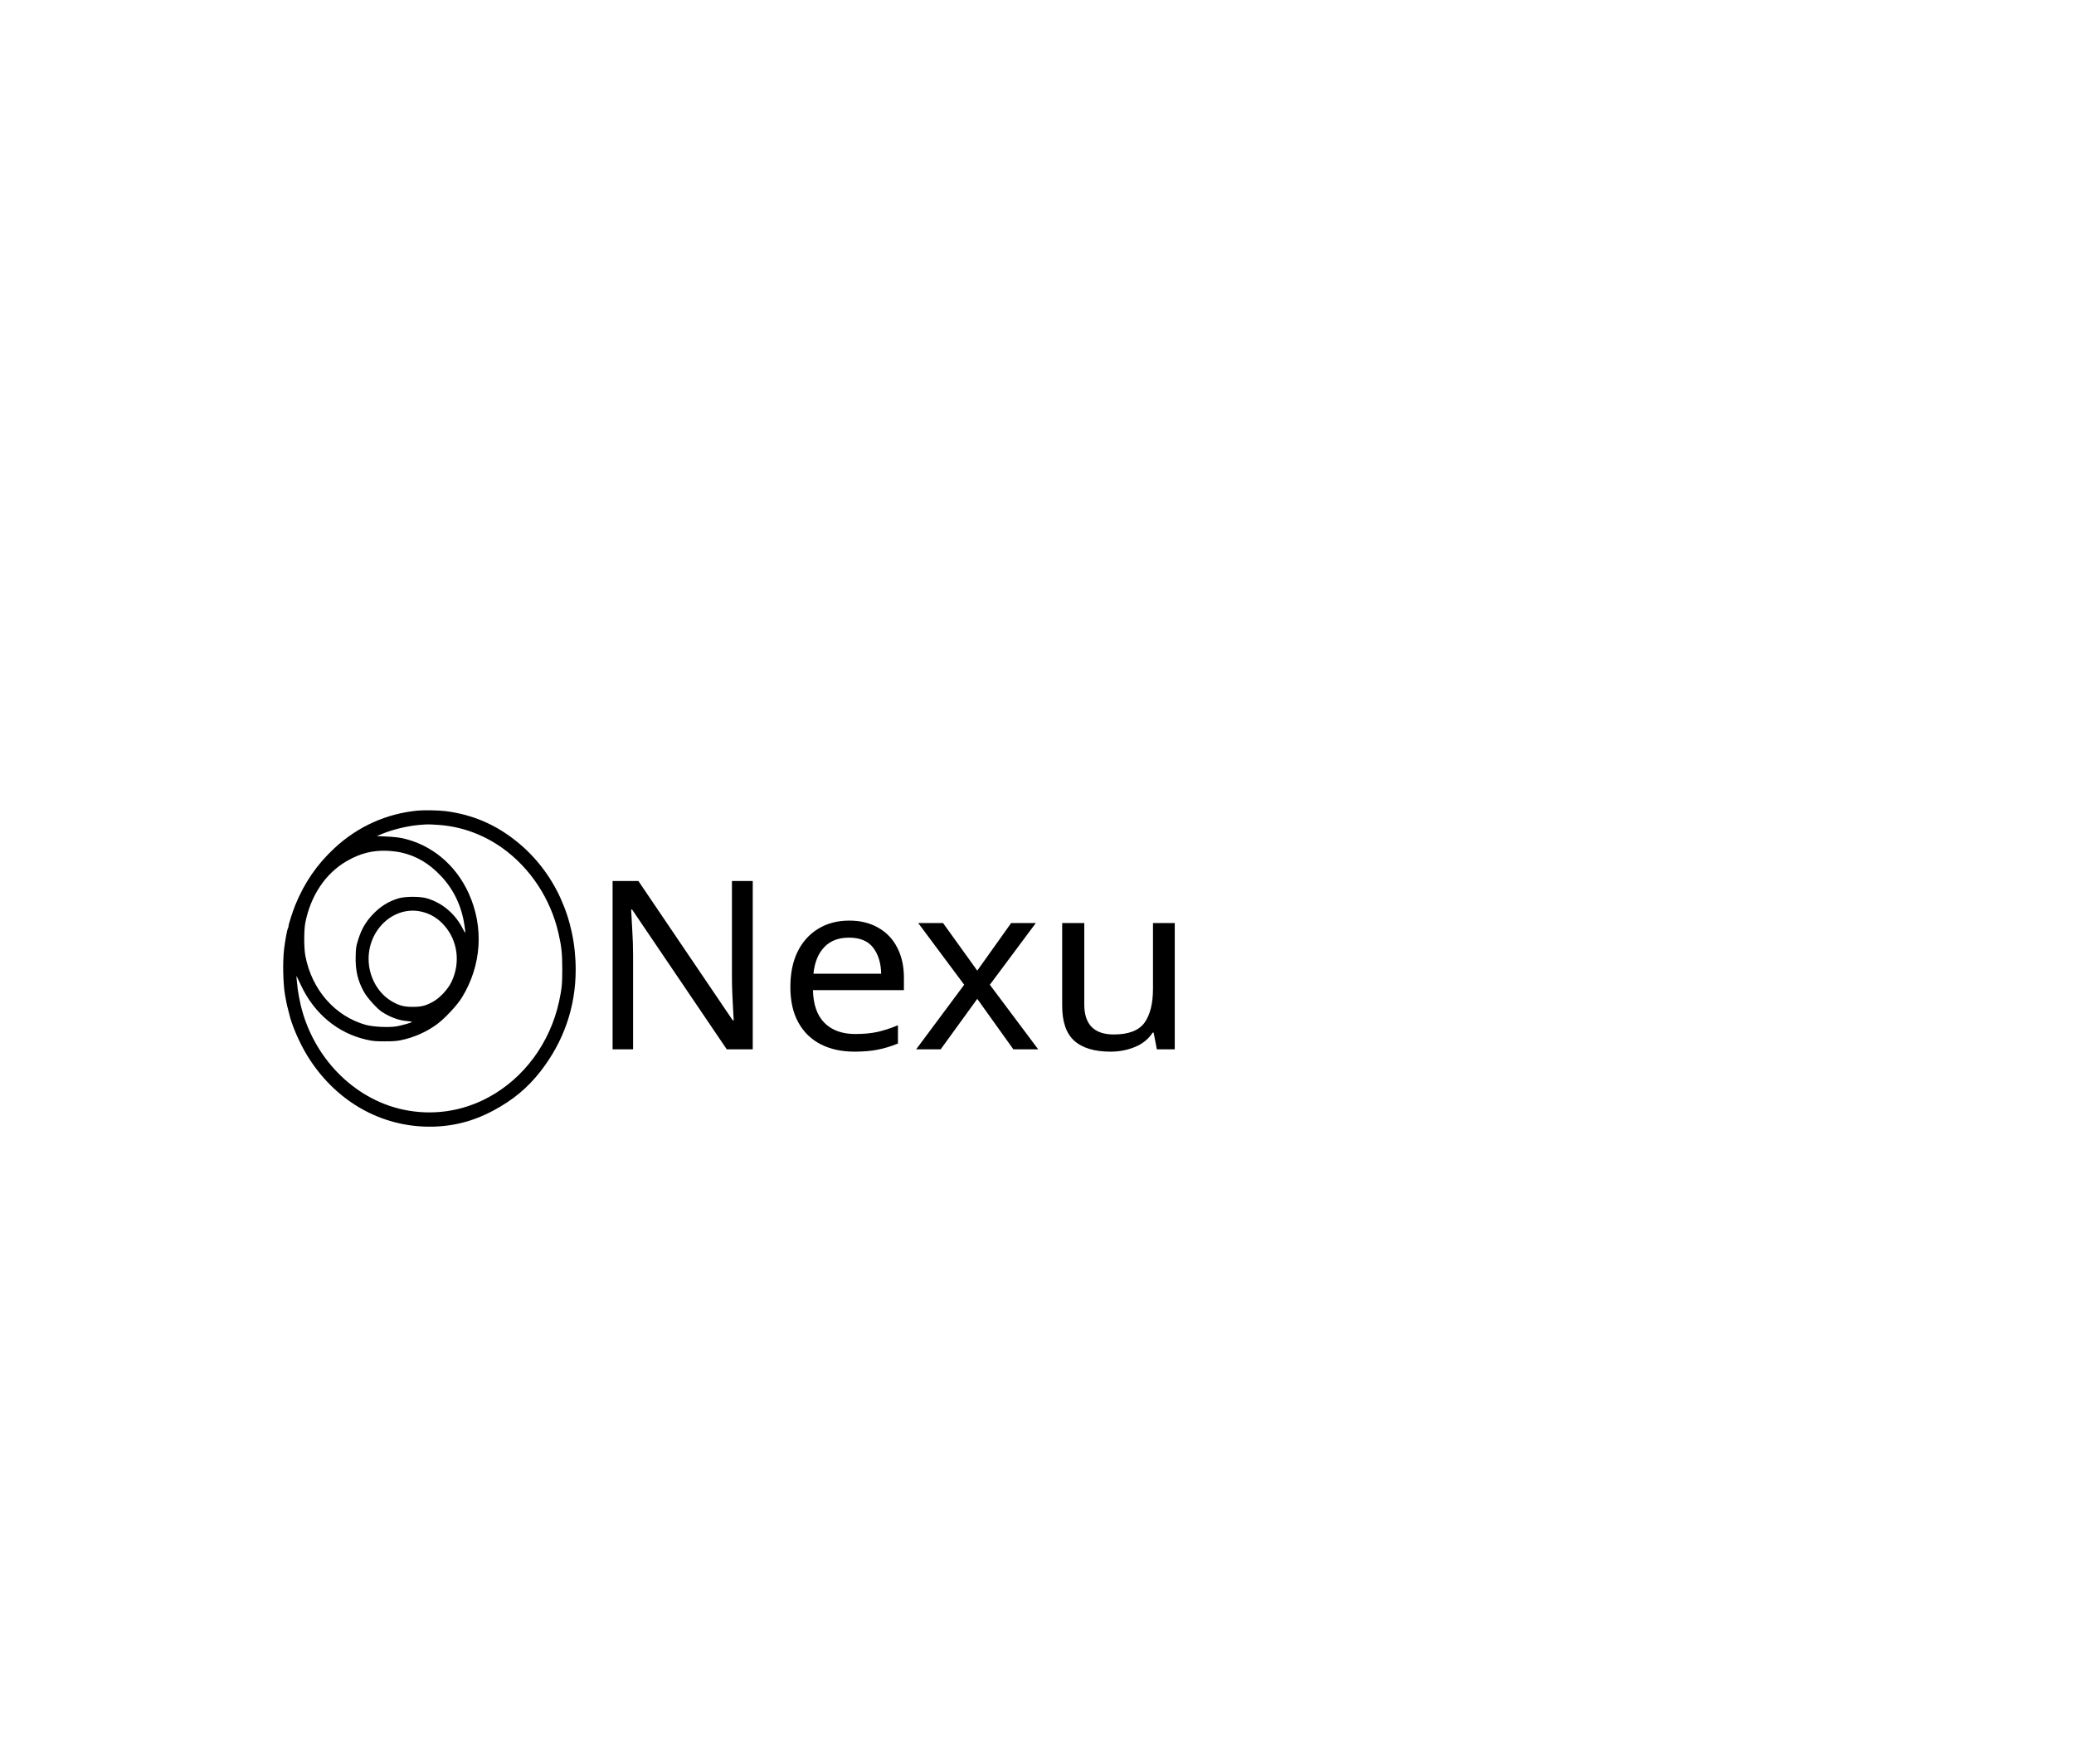
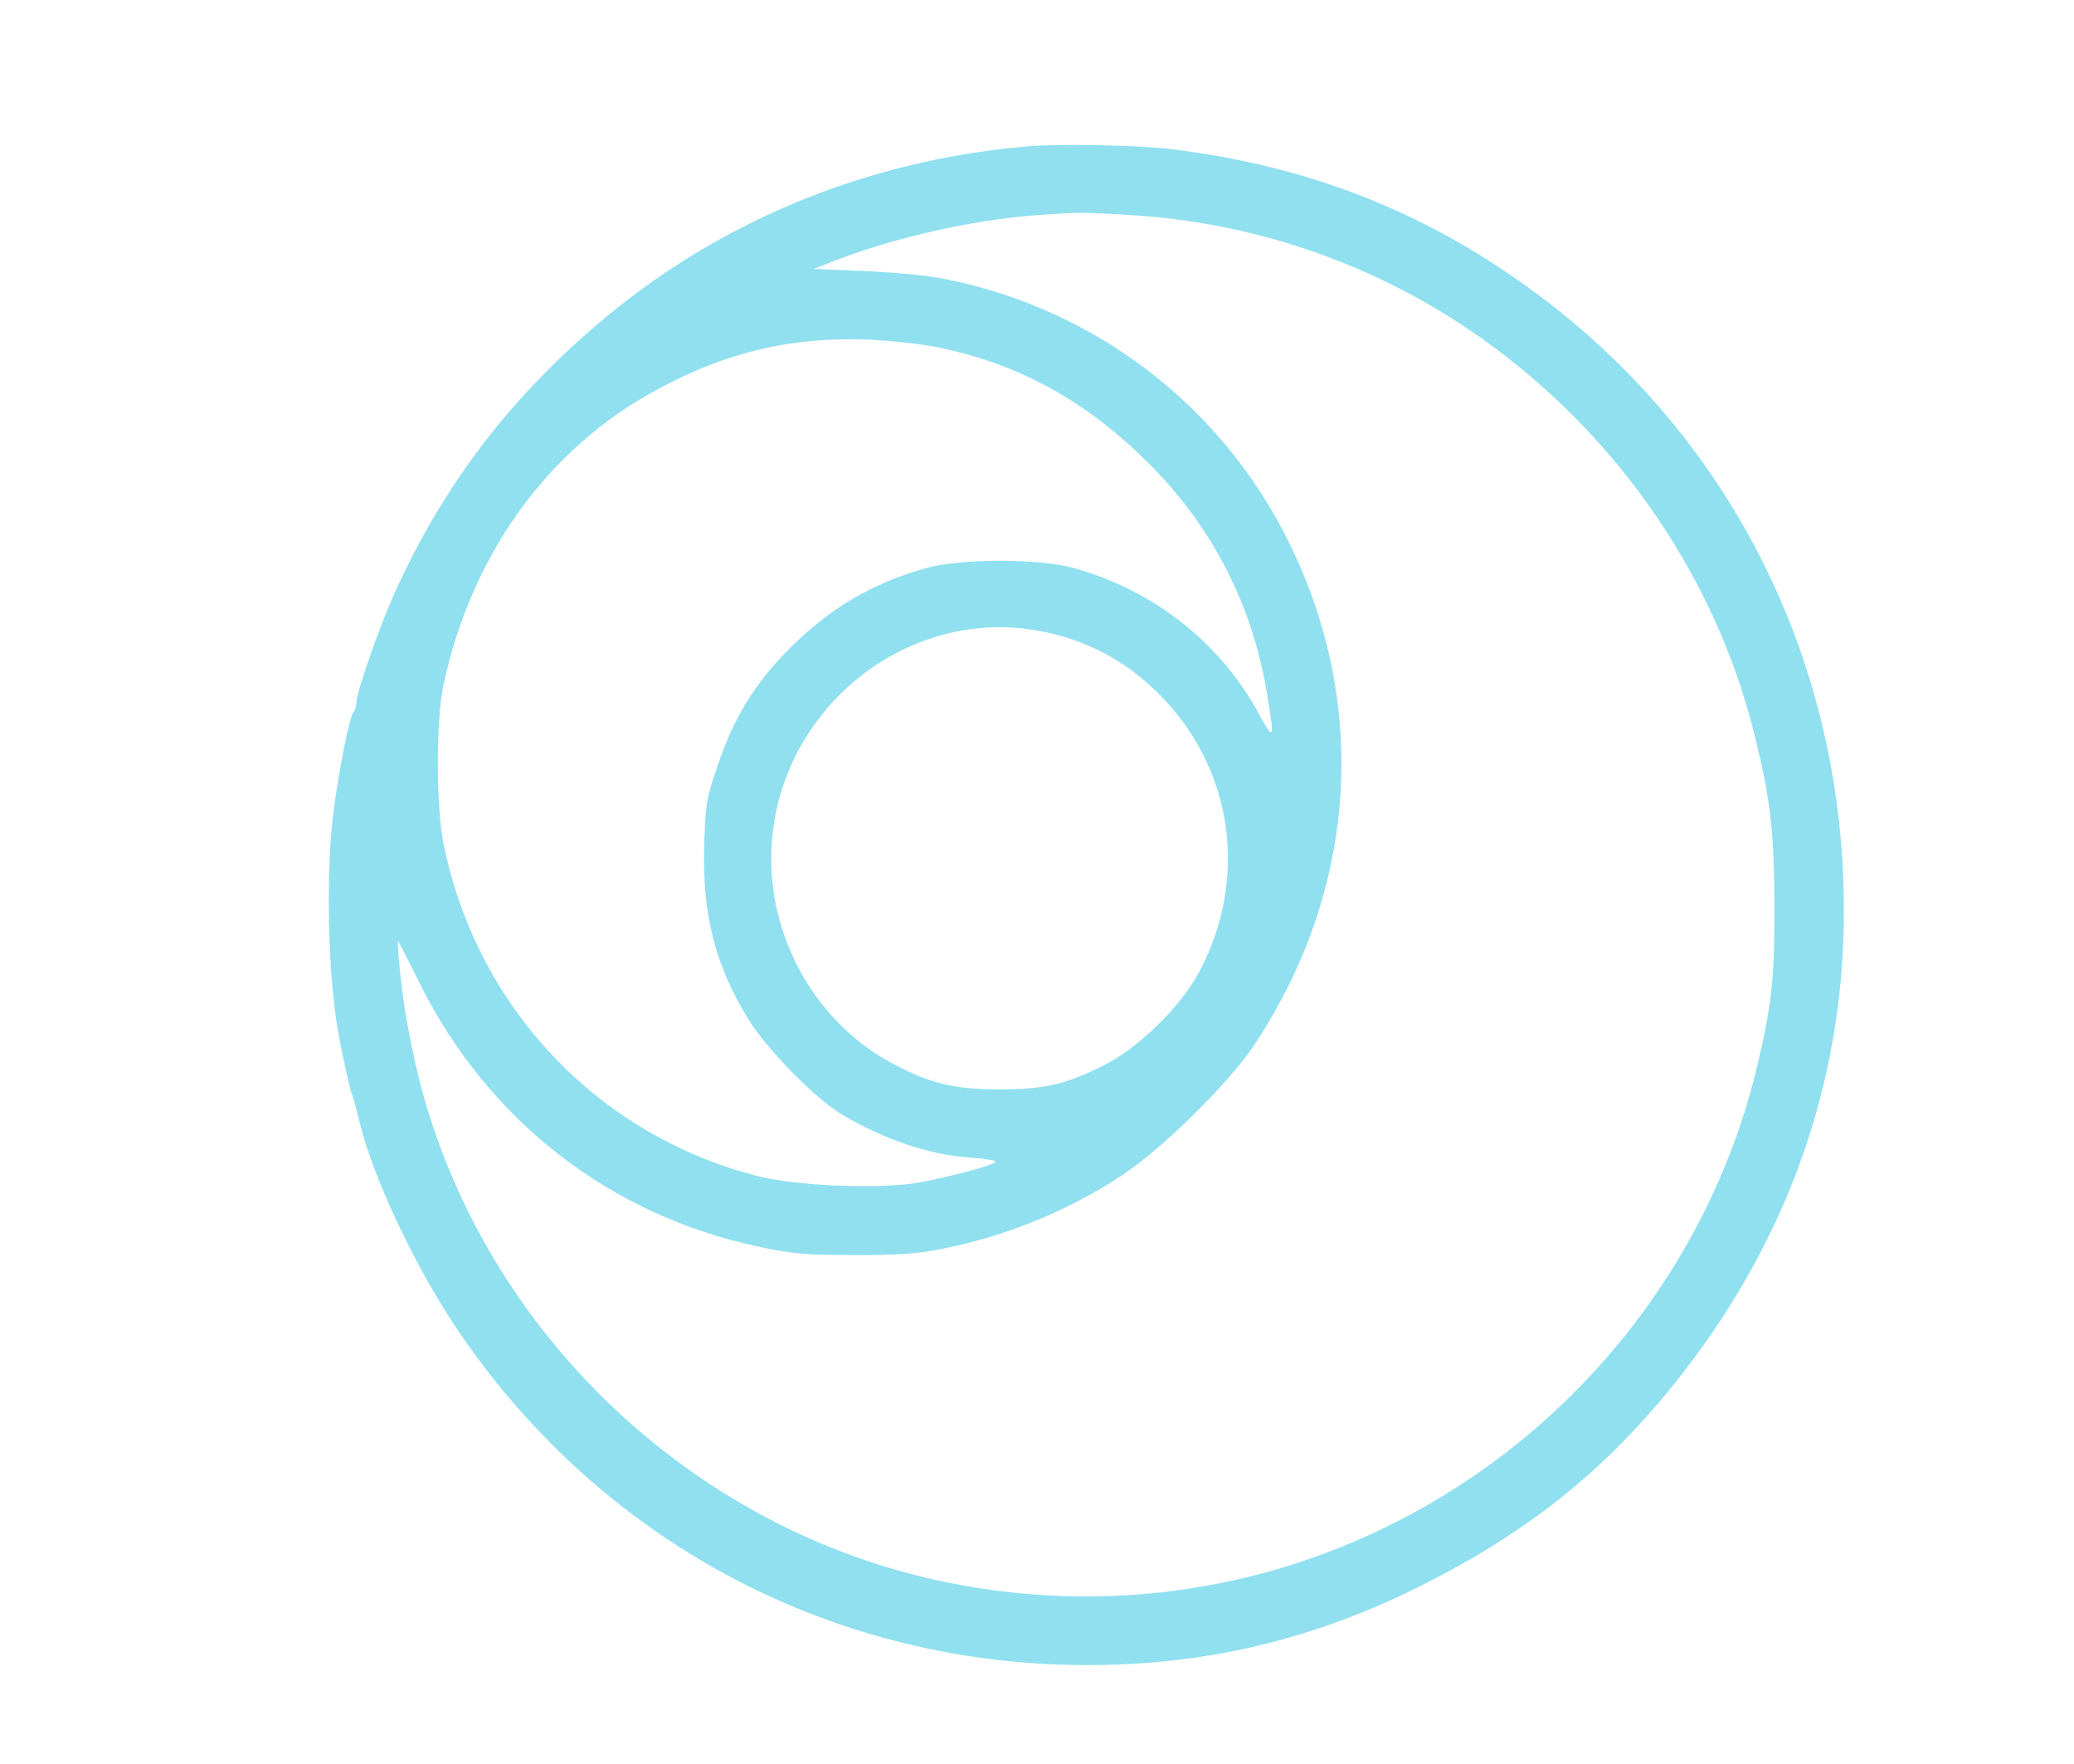
- <svg xmlns="http://www.w3.org/2000/svg" width="675" height="574" style="vector-effect: non-scaling-stroke;" preserveAspectRatio="xMidYMid meet" version="1.0">
-   <g>
-     <g transform="translate(0, 574) scale(0.1, -0.1)" id="svg_1" fill="#000000">
-       <path id="svg_2" d="m1358.92,3102.193c-101.549,-9.783 -195.182,-52.037 -270.475,-122.184c-56.759,-52.662 -97.687,-112.193 -127.418,-185.045c-8.688,-21.648 -22.009,-63.069 -22.009,-68.897c0,-2.498 -0.772,-5.412 -1.738,-6.661c-2.51,-2.706 -9.074,-38.3 -12.742,-68.065c-4.826,-41.005 -3.475,-110.527 3.089,-149.243c2.896,-17.901 7.722,-40.173 9.46,-44.752c0.772,-2.29 2.51,-9.367 3.861,-15.611c7.722,-35.594 33.978,-96.373 60.041,-138.419c86.683,-140.085 226.264,-223.969 381.097,-229.381c79.926,-2.706 152.516,14.154 223.948,52.454c63.323,33.928 110.043,72.644 152.13,126.139c76.065,96.998 115.449,209.815 115.449,331.79c0.193,166.52 -69.115,317.844 -190.355,416.091c-69.501,56.409 -144.215,88.464 -232.635,100.12c-21.623,2.706 -70.659,3.747 -91.703,1.665zm66.798,-46.417c74.907,-4.787 148.076,-31.222 210.434,-76.183c89.965,-64.734 155.412,-164.022 181.089,-274.757c10.232,-44.336 12.549,-65.983 12.742,-117.396c0,-50.164 -1.544,-64.943 -10.618,-107.197c-29.345,-133.84 -113.904,-248.531 -229.16,-310.767c-86.683,-47.042 -184.757,-60.78 -280.321,-39.757c-159.852,35.177 -290.746,169.642 -331.288,339.908c-3.475,14.987 -7.722,37.675 -9.46,50.164c-3.089,24.145 -4.826,45.377 -3.861,44.128c0.386,-0.416 6.757,-13.738 14.093,-29.765c43.052,-92.21 119.31,-155.904 212.557,-177.135c20.85,-4.787 28.959,-5.62 58.883,-5.62c25.291,-0.208 39.77,0.833 53.091,3.539c41.314,8.326 81.664,25.811 116.607,50.788c25.098,17.901 67.184,62.653 82.822,88.255c64.288,104.699 72.204,229.589 21.623,340.116c-42.28,92.627 -121.82,158.194 -216.032,178.384c-11.39,2.498 -32.434,4.579 -51.16,5.412l-31.468,1.457l13.514,5.62c37.839,15.819 85.911,27.476 126.839,30.806c27.8,2.082 26.256,2.082 59.076,0zm-121.627,-89.504c51.16,-11.24 92.861,-36.01 132.245,-78.056c40.542,-43.503 65.833,-96.581 75.1,-158.194c4.44,-28.516 3.861,-30.39 -4.054,-14.57c-24.325,49.748 -66.798,86.174 -117.959,101.369c-22.009,6.453 -70.08,6.453 -92.089,0c-34.171,-10.199 -61.586,-27.684 -87.069,-55.576c-21.236,-23.313 -33.785,-45.168 -44.21,-78.056c-7.143,-22.688 -7.722,-25.602 -8.495,-54.327c-1.351,-46.001 6.757,-80.554 27.028,-116.564c11.584,-20.815 43.245,-55.576 59.848,-65.983c26.642,-16.86 54.635,-27.059 80.312,-28.933c8.688,-0.624 15.831,-1.873 15.831,-2.706c0,-2.082 -25.87,-9.575 -46.913,-13.946c-24.518,-4.996 -77.223,-2.706 -102.707,4.163c-100.776,27.892 -176.648,114.69 -197.306,225.634c-4.633,25.811 -4.633,82.427 0,106.781c17.568,88.672 65.833,160.691 134.562,200.448c43.631,25.394 83.98,35.594 132.052,33.72c13.707,-0.624 33.399,-2.914 43.824,-5.204zm66.991,-192.746c29.924,-6.661 54.635,-21.856 75.872,-46.209c43.052,-49.748 51.933,-120.935 22.395,-182.547c-11.584,-24.353 -38.612,-53.078 -61.199,-65.151c-24.132,-12.905 -37.067,-16.028 -65.64,-16.028c-27.414,0 -43.052,3.955 -65.833,17.068c-46.527,26.227 -77.03,81.178 -77.03,139.044c0,97.83 83.98,173.389 171.436,153.822z" />
-     </g>
-     <text transform="matrix(3.35952, 0, 0, 3.19591, -655.691, -721.459)" xml:space="preserve" text-anchor="start" font-family="'JetBrains Mono'" font-size="24" id="svg_3" y="332.591" x="252.192" stroke-width="0" stroke="#000" fill="#000000">Nexu</text>
+ <svg xmlns="http://www.w3.org/2000/svg" version="1.0" width="675pt" height="574pt" viewBox="0 0 675 574" preserveAspectRatio="xMidYMid meet">
+   <g transform="translate(0,574) scale(0.1,-0.1)" fill="#90E0EF" stroke="none">
+     <path d="M3335 5263 c-526 -47 -1011 -250 -1401 -587 -294 -253 -506 -539 -660 -889 -45 -104 -114 -303 -114 -331 0 -12 -4 -26 -9 -32 -13 -13 -47 -184 -66 -327 -25 -197 -18 -531 16 -717 15 -86 40 -193 49 -215 4 -11 13 -45 20 -75 40 -171 176 -463 311 -665 449 -673 1172 -1076 1974 -1102 414 -13 790 68 1160 252 328 163 570 349 788 606 394 466 598 1008 598 1594 1 800 -358 1527 -986 1999 -360 271 -747 425 -1205 481 -112 13 -366 18 -475 8z m346 -223 c388 -23 767 -150 1090 -366 466 -311 805 -788 938 -1320 53 -213 65 -317 66 -564 0 -241 -8 -312 -55 -515 -152 -643 -590 -1194 -1187 -1493 -449 -226 -957 -292 -1452 -191 -828 169 -1506 815 -1716 1633 -18 72 -40 181 -49 241 -16 116 -25 218 -20 212 2 -2 35 -66 73 -143 223 -443 618 -749 1101 -851 108 -23 150 -27 305 -27 131 -1 206 4 275 17 214 40 423 124 604 244 130 86 348 301 429 424 333 503 374 1103 112 1634 -219 445 -631 760 -1119 857 -59 12 -168 22 -265 26 l-163 7 70 27 c196 76 445 132 657 148 144 10 136 10 306 0z m-630 -430 c265 -54 481 -173 685 -375 210 -209 341 -464 389 -760 23 -137 20 -146 -21 -70 -126 239 -346 414 -611 487 -114 31 -363 31 -477 0 -177 -49 -319 -133 -451 -267 -110 -112 -175 -217 -229 -375 -37 -109 -40 -123 -44 -261 -7 -221 35 -387 140 -560 60 -100 224 -267 310 -317 138 -81 283 -130 416 -139 45 -3 82 -9 82 -13 0 -10 -134 -46 -243 -67 -127 -24 -400 -13 -532 20 -522 134 -915 551 -1022 1084 -24 124 -24 396 0 513 91 426 341 772 697 963 226 122 435 171 684 162 71 -3 173 -14 227 -25z m347 -926 c155 -32 283 -105 393 -222 223 -239 269 -581 116 -877 -60 -117 -200 -255 -317 -313 -125 -62 -192 -77 -340 -77 -142 0 -223 19 -341 82 -241 126 -399 390 -399 668 0 470 435 833 888 739z" />
  </g>
</svg>
